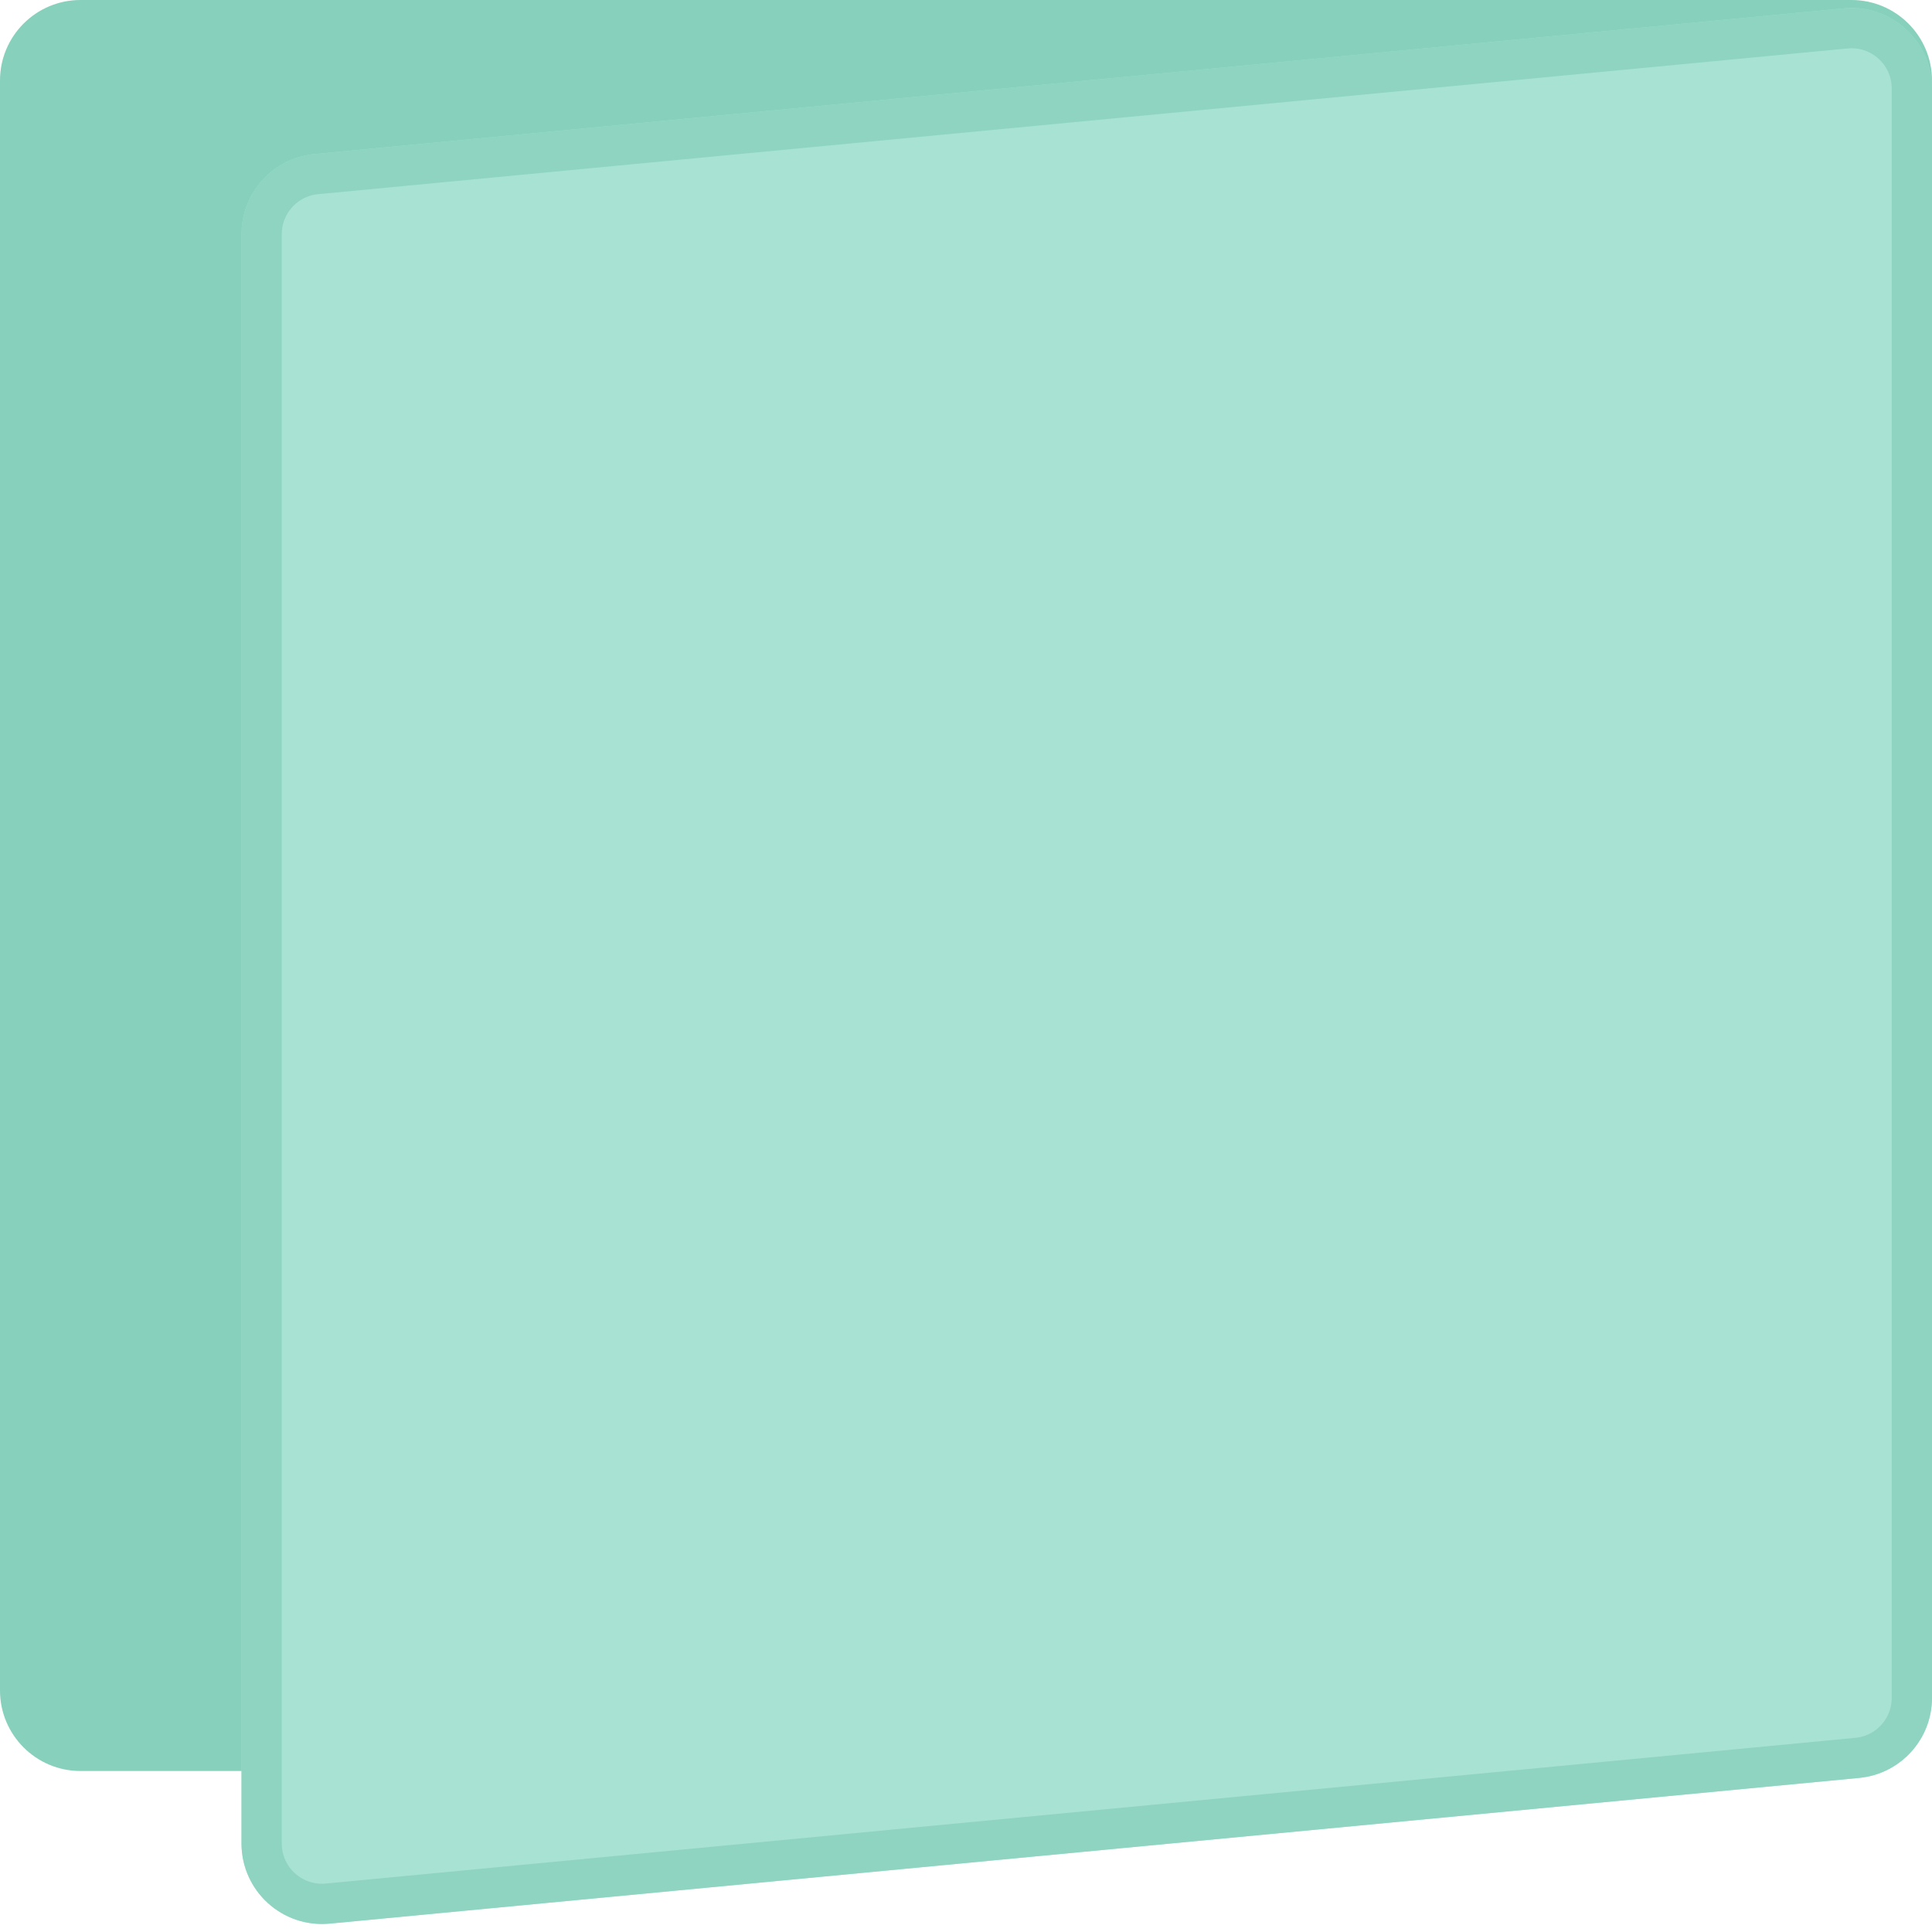
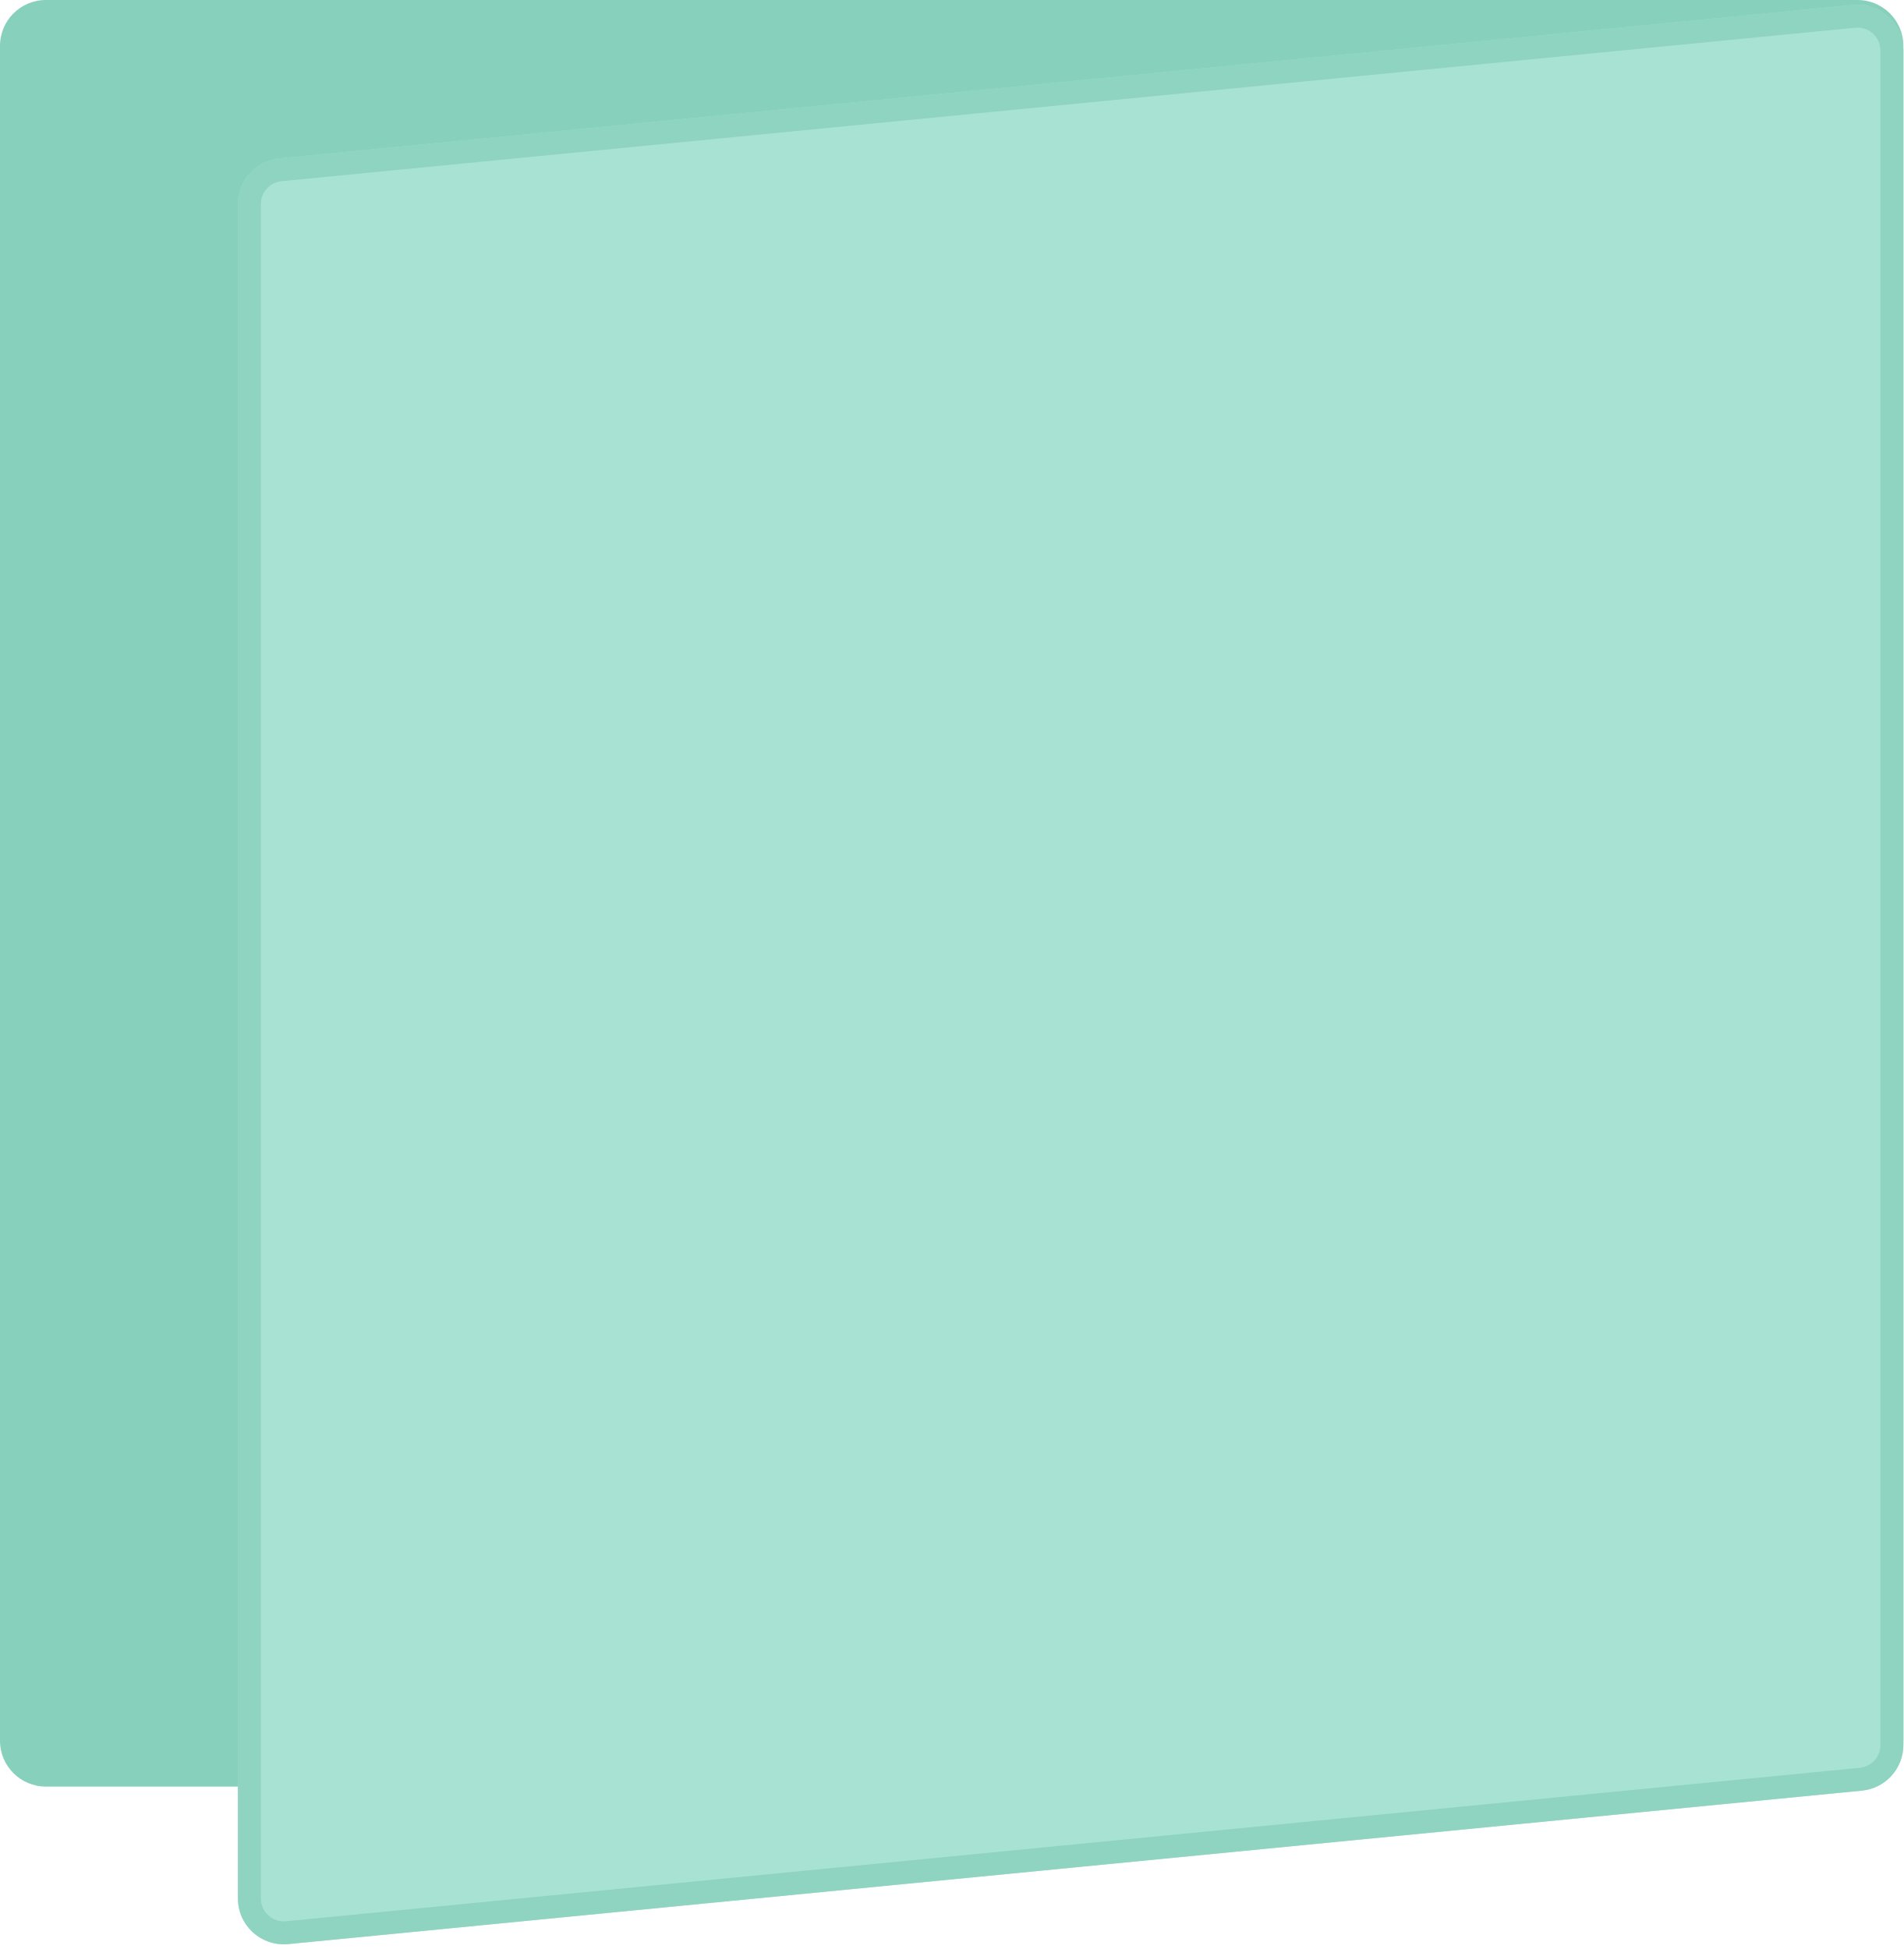
- <svg xmlns="http://www.w3.org/2000/svg" width="24" height="24" viewBox="0 0 24 24" fill="none">
-   <path d="M0 1C0 0.448 0.448 0 1 0H23C23.552 0 24 0.448 24 1V21C24 21.552 23.552 22 23 22H1C0.448 22 0 21.552 0 21V1Z" fill="#87D0BC" />
-   <path d="M3 2.909C3 2.394 3.392 1.963 3.905 1.914L22.905 0.104C23.492 0.048 24 0.51 24 1.1V21.091C24 21.606 23.608 22.037 23.095 22.086L4.095 23.896C3.508 23.952 3 23.49 3 22.9V2.909Z" fill="#A8E2D2" />
-   <path d="M3.25 2.909C3.25 2.523 3.544 2.199 3.929 2.163L22.929 0.353C23.369 0.311 23.75 0.657 23.75 1.1V21.091C23.75 21.477 23.456 21.801 23.071 21.837L4.071 23.647C3.631 23.689 3.25 23.343 3.25 22.9V2.909Z" stroke="#87D0BC" stroke-opacity="0.8" stroke-width="0.5" />
+ <svg xmlns="http://www.w3.org/2000/svg" width="166" height="170" viewBox="0 0 166 170" fill="none">
+   <path d="M0 4C0 1.791 1.791 0 4 0H162C164.209 0 166 1.791 166 4V151.833C166 154.042 164.209 155.833 162 155.833H4C1.791 155.833 0 154.042 0 151.833V4Z" fill="#87D0BC" />
+   <path d="M20.75 17.796C20.75 15.737 22.313 14.014 24.362 13.814L161.612 0.428C163.963 0.199 166 2.047 166 4.409V152.204C166 154.263 164.437 155.986 162.388 156.186L25.138 169.572C22.787 169.801 20.75 167.953 20.75 165.591V17.796Z" fill="#A8E2D2" />
+   <path d="M24.459 14.81L161.709 1.423C163.472 1.251 165 2.637 165 4.409V152.204C165 153.749 163.828 155.04 162.291 155.19L25.041 168.577C23.278 168.749 21.75 167.363 21.75 165.591V17.796C21.75 16.252 22.922 14.96 24.459 14.81Z" stroke="#87D0BC" stroke-opacity="0.8" stroke-width="2" />
</svg>
